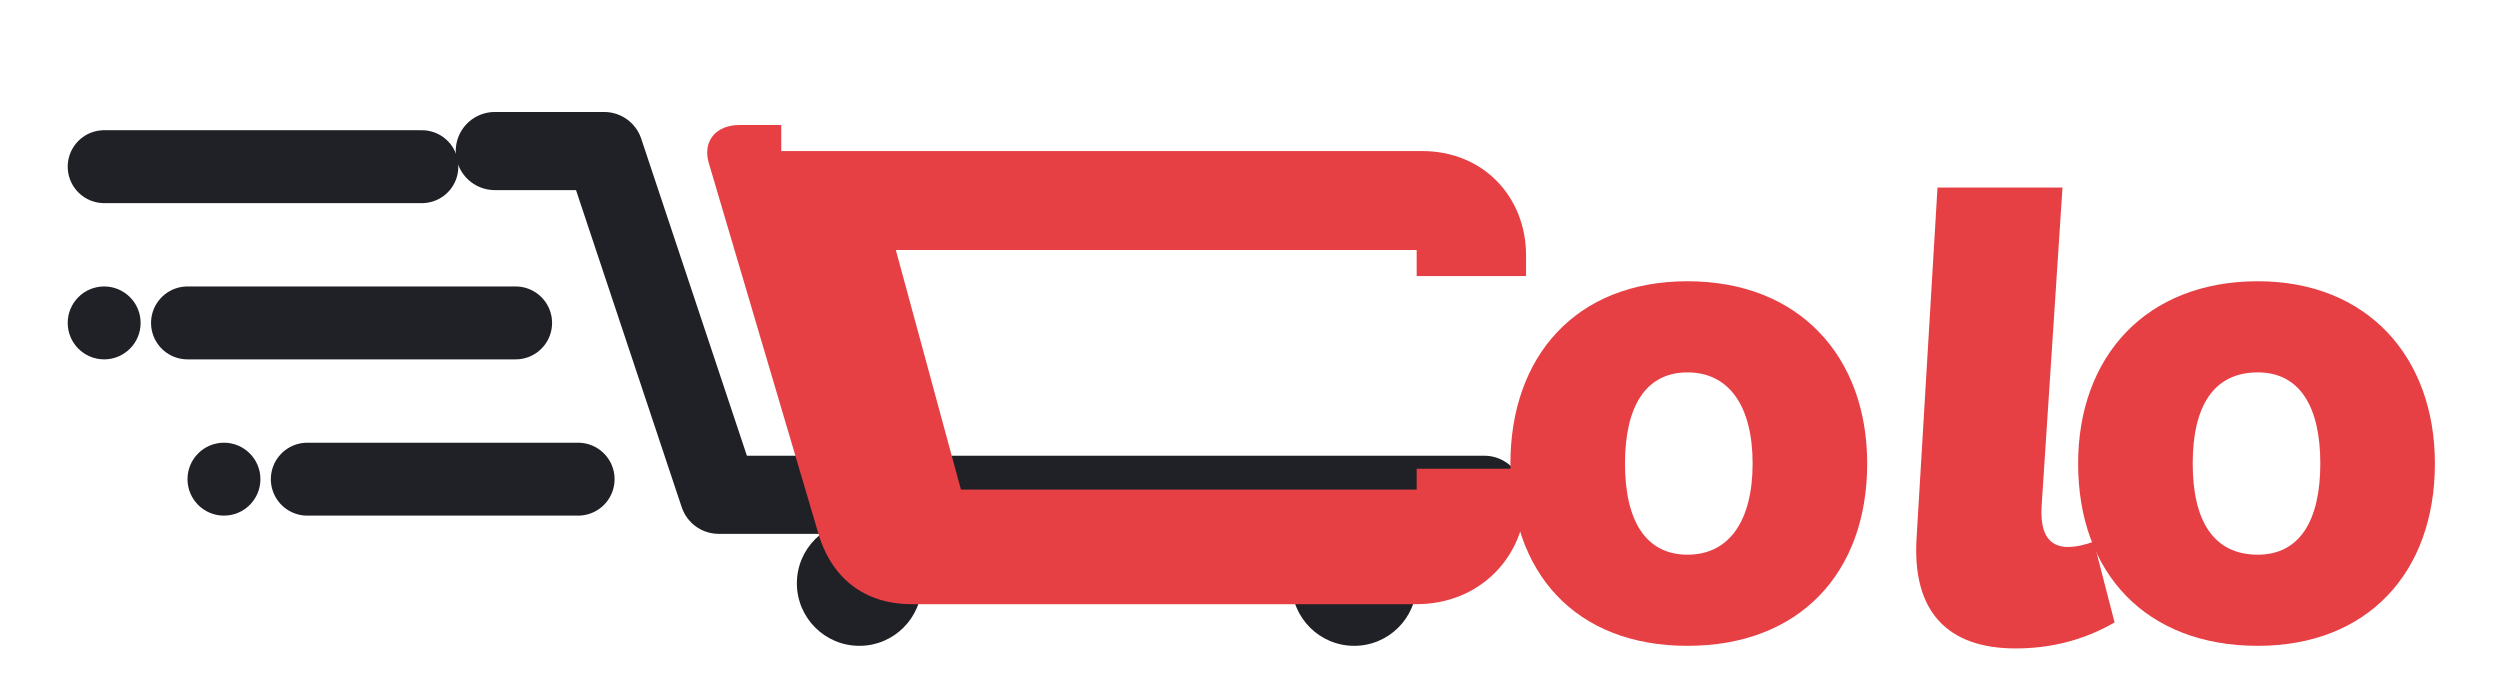
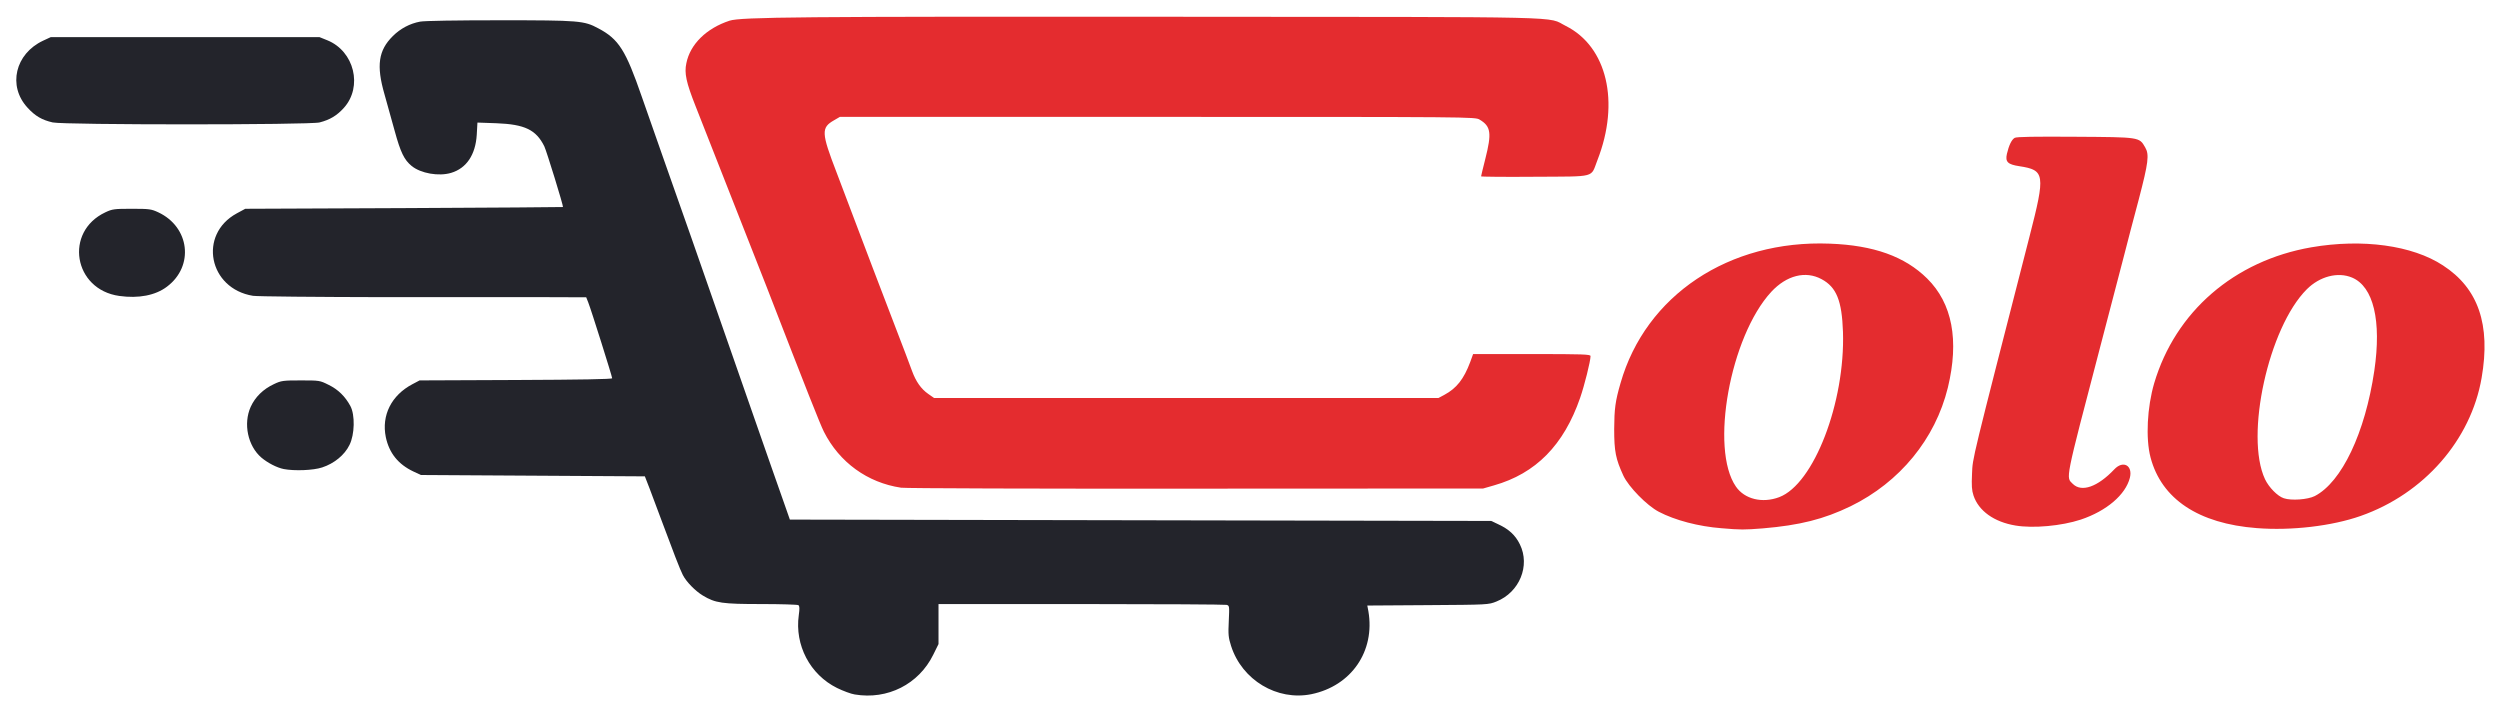
- <svg xmlns="http://www.w3.org/2000/svg" viewBox="0 0 960 260" role="img" aria-labelledby="title desc">
-   <g fill="none" stroke-linecap="round" stroke-linejoin="round">
-     <path d="M40 64h122M72 124h126M118 184h104" stroke="#202127" stroke-width="28" />
-     <circle cx="40" cy="124" r="14" fill="#202127" />
-     <circle cx="86" cy="184" r="14" fill="#202127" />
-     <path d="M190 58h42l44 132h294" stroke="#202127" stroke-width="30" />
-     <circle cx="330" cy="224" r="24" fill="#202127" />
-     <circle cx="520" cy="224" r="24" fill="#202127" />
-     <path d="M300 58h246c24 0 40 18 40 40v8h-42V96H344l25 92h175v-8h42v10c0 24-18 42-42 42H350c-18 0-31-10-36-28l-42-142c-2-8 3-14 12-14h16Z" fill="#E64045" stroke="none" />
-   </g>
-   <g fill="#E64045">
-     <path fill-rule="evenodd" d="M648 108c-43 0-68 29-68 70 0 42 25 70 68 70s69-28 69-70c0-41-26-70-69-70Zm0 35c16 0 25 13 25 35s-9 35-25 35-24-13-24-35 8-35 24-35Z" />
-     <path d="M744 72h48l-8 122c-1 15 6 19 20 14l8 31c-12 7-25 10-38 10-26 0-40-14-38-43l8-134Z" />
-     <path fill-rule="evenodd" d="M867 108c-43 0-69 29-69 70 0 42 26 70 69 70 42 0 68-28 68-70 0-41-26-70-68-70Zm0 35c16 0 24 13 24 35s-8 35-24 35c-17 0-25-13-25-35s8-35 25-35Z" />
-   </g>
+ <svg xmlns="http://www.w3.org/2000/svg" viewBox="167 114 1850 526" role="img" aria-label="Colo">
+   <path fill="#23242B" fill-rule="evenodd" d="M799.5 627.9C796.8 627.5 790.9 625.3 786.4 623.1C766.4 613.2 755.0 591.4 758.1 569.2C758.8 564.2 758.7 562.5 757.8 561.8C757.1 561.4 744.8 561.0 730.5 561.0C701.4 561.0 696.4 560.3 687.1 554.7C681.5 551.3 674.9 544.6 672.3 539.5C670.5 536.2 664.7 521.1 656.5 499.0C653.5 491.0 649.6 480.4 647.7 475.5L644.2 466.5 L561.3 466.0L478.5 465.5 L472.9 462.9C461.7 457.6 455.0 449.3 452.5 437.5C449.2 421.4 456.6 406.5 472.2 398.3L477.5 395.5 L548.8 395.2C596.7 395.0 620.0 394.6 620.0 393.9C620.0 392.6 604.3 342.7 602.3 337.8L600.8 334.0 L573.1 333.9C557.9 333.9 503.7 333.9 452.5 333.9C401.4 333.8 357.1 333.4 354.2 332.9C321.4 327.6 313.5 287.5 342.2 271.9L348.5 268.5 L466.0 268.0C530.6 267.7 583.5 267.3 583.6 267.2C584.0 266.4 571.4 225.6 569.8 222.3C563.7 210.0 555.3 206.0 534.4 205.2L520.3 204.7 L519.8 213.7C518.9 228.5 512.2 238.5 500.9 241.9C491.7 244.7 478.3 242.3 471.6 236.8C466.1 232.3 463.4 226.7 459.1 211.0C456.9 203.0 453.5 190.7 451.5 183.7C445.4 162.5 447.0 151.3 457.7 140.7C463.2 135.2 470.3 131.4 477.9 130.0C481.1 129.4 504.8 129.0 536.9 129.0C595.9 129.0 599.2 129.3 609.8 135.0C624.9 143.0 630.0 151.1 641.9 185.5C645.7 196.5 652.7 216.5 657.5 230.0C670.3 266.1 683.3 303.2 709.0 377.0C713.3 389.4 719.8 407.8 723.3 418.0C726.9 428.2 733.4 446.9 737.8 459.5C742.2 472.1 747.1 486.1 748.7 490.5L751.5 498.5 L1011.0 499.0L1270.5 499.5 L1276.0 502.1C1283.7 505.7 1288.4 510.1 1291.7 516.8C1299.5 532.6 1291.4 552.3 1274.4 559.1C1268.5 561.5 1268.2 561.5 1223.7 561.8L1178.8 562.1 L1179.6 566.3C1184.7 595.9 1167.0 621.6 1137.4 627.7C1112.1 632.8 1086.1 617.3 1078.0 592.0C1076.0 585.7 1075.8 583.6 1076.3 573.5C1076.8 562.5 1076.8 562.2 1074.7 561.6C1073.5 561.3 1025.0 561.0 967.0 561.0L861.5 561.0 L861.5 575.8L861.5 590.6 L857.6 598.5C846.9 620.3 823.8 632.0 799.5 627.9ZM377.0 461.1C371.9 460.1 365.0 456.5 360.4 452.6C350.4 444.0 346.9 427.6 352.5 415.1C355.8 407.8 361.8 401.9 369.8 398.2C375.1 395.7 376.4 395.5 389.5 395.5C403.4 395.5 403.6 395.5 410.2 398.8C417.2 402.2 422.5 407.4 426.3 414.5C429.8 421.0 429.5 435.6 425.6 443.3C422.0 450.7 414.3 457.0 405.4 459.9C398.8 462.1 384.9 462.6 377.0 461.1ZM255.3 333.0C221.4 328.3 214.3 285.5 245.0 271.1C250.1 268.7 251.5 268.5 264.5 268.5C277.5 268.5 278.9 268.7 284.1 271.1C307.4 282.0 310.8 310.9 290.6 326.1C282.1 332.6 269.5 335.0 255.3 333.0ZM206.0 204.6C198.1 202.8 193.0 199.9 187.3 193.6C172.6 177.6 178.2 153.8 198.9 144.1L204.5 141.5 L304.0 141.5L403.5 141.5 L409.2 143.8C429.2 151.9 435.6 178.2 421.4 193.9C416.3 199.5 411.3 202.6 403.5 204.6C396.5 206.5 214.4 206.5 206.0 204.6Z" />
+   <path fill="#E42C2F" fill-rule="evenodd" d="M1441.0 504.9C1424.0 503.6 1406.5 499.0 1394.5 492.7C1385.7 488.1 1372.2 474.3 1368.3 466.0C1362.6 453.6 1361.5 448.0 1361.5 431.5C1361.6 416.5 1362.3 410.9 1366.2 397.5C1384.8 332.5 1446.5 291.4 1521.0 294.3C1553.6 295.5 1576.6 303.8 1593.1 320.1C1611.7 338.5 1616.9 365.8 1608.4 400.9C1599.1 438.8 1572.9 470.8 1536.5 488.6C1516.7 498.2 1498.8 502.7 1471.5 505.0C1457.6 506.1 1455.2 506.1 1441.0 504.9ZM1837.0 504.8C1793.9 501.5 1766.5 483.3 1758.4 452.5C1754.7 438.5 1755.9 415.3 1761.1 397.6C1776.8 344.6 1820.4 306.9 1877.4 297.0C1915.2 290.5 1952.1 295.5 1974.8 310.4C2001.0 327.4 2010.2 354.3 2003.4 393.6C1995.5 439.6 1960.7 479.4 1913.9 495.8C1892.6 503.3 1862.6 506.8 1837.0 504.8ZM1658.5 502.9C1642.7 500.3 1631.2 492.1 1627.4 480.7C1626.1 476.8 1625.9 473.4 1626.3 464.6C1626.8 452.4 1625.5 458.0 1668.9 288.8C1680.7 242.9 1680.2 239.9 1661.4 237.0C1652.7 235.7 1650.8 233.8 1652.1 227.9C1653.6 221.5 1655.6 217.3 1657.9 216.0C1659.4 215.2 1672.6 215.0 1702.8 215.2C1750.6 215.5 1750.0 215.4 1754.4 223.0C1757.6 228.4 1756.8 234.3 1749.7 261.5C1746.0 275.2 1741.1 294.1 1738.7 303.5C1736.2 312.9 1728.4 343.0 1721.2 370.5C1694.7 471.8 1695.7 466.9 1700.9 472.1C1707.4 478.5 1719.3 474.3 1731.6 461.3C1738.1 454.4 1745.4 458.4 1743.1 467.6C1739.9 480.1 1725.9 492.1 1706.8 498.5C1692.5 503.2 1671.7 505.1 1658.5 502.9ZM1483.6 481.9C1509.2 472.3 1532.5 411.8 1530.8 359.5C1530.0 336.5 1526.0 326.5 1515.0 320.6C1503.2 314.2 1489.1 317.7 1477.7 330.0C1447.3 363.0 1432.2 446.2 1451.6 474.1C1458.0 483.4 1471.1 486.6 1483.6 481.9ZM1879.9 481.1C1899.9 470.8 1917.2 434.3 1924.0 388.3C1929.4 351.3 1923.4 326.1 1907.5 319.4C1897.0 315.0 1883.6 318.5 1874.0 328.1C1845.7 356.4 1828.1 436.5 1843.1 468.6C1846.0 474.7 1852.4 481.2 1857.0 482.7C1862.6 484.6 1874.7 483.7 1879.9 481.1ZM833.8 474.9C808.9 471.2 788.1 456.1 776.7 433.5C773.8 427.7 764.3 403.7 734.0 325.5C729.8 314.8 688.3 209.1 681.7 192.5C674.8 175.0 673.3 168.2 674.9 160.8C677.7 146.7 689.8 134.9 706.9 129.3C715.5 126.6 758.7 126.2 1034.0 126.4C1337.3 126.6 1311.1 126.0 1325.7 133.2C1356.2 148.5 1365.9 189.5 1349.1 232.5C1343.9 245.8 1349.0 244.5 1303.0 244.8C1281.0 245.0 1263.0 244.8 1263.0 244.5C1263.0 244.2 1264.4 238.4 1266.1 231.7C1271.0 212.4 1270.3 207.5 1261.9 202.5C1258.5 200.5 1256.7 200.5 1023.5 200.5L788.5 200.5 L784.2 203.0C774.6 208.5 774.7 212.1 786.1 241.7C791.1 254.8 797.6 272.0 800.6 280.0C808.4 300.7 816.3 321.4 828.8 354.0C834.8 369.7 840.8 385.2 841.9 388.5C844.8 396.4 848.6 401.8 853.9 405.5L858.2 408.5 L1044.8 408.5L1231.5 408.5 L1235.8 406.2C1244.9 401.3 1250.2 394.6 1255.0 381.8L1257.1 376.0 L1300.6 376.0C1338.7 376.0 1344.0 376.2 1344.0 377.5C1344.0 381.2 1339.5 399.2 1336.3 408.4C1324.2 443.4 1303.5 464.4 1272.5 473.2L1264.5 475.5 L1052.0 475.6C935.1 475.7 836.9 475.4 833.8 474.9Z" />
</svg>
